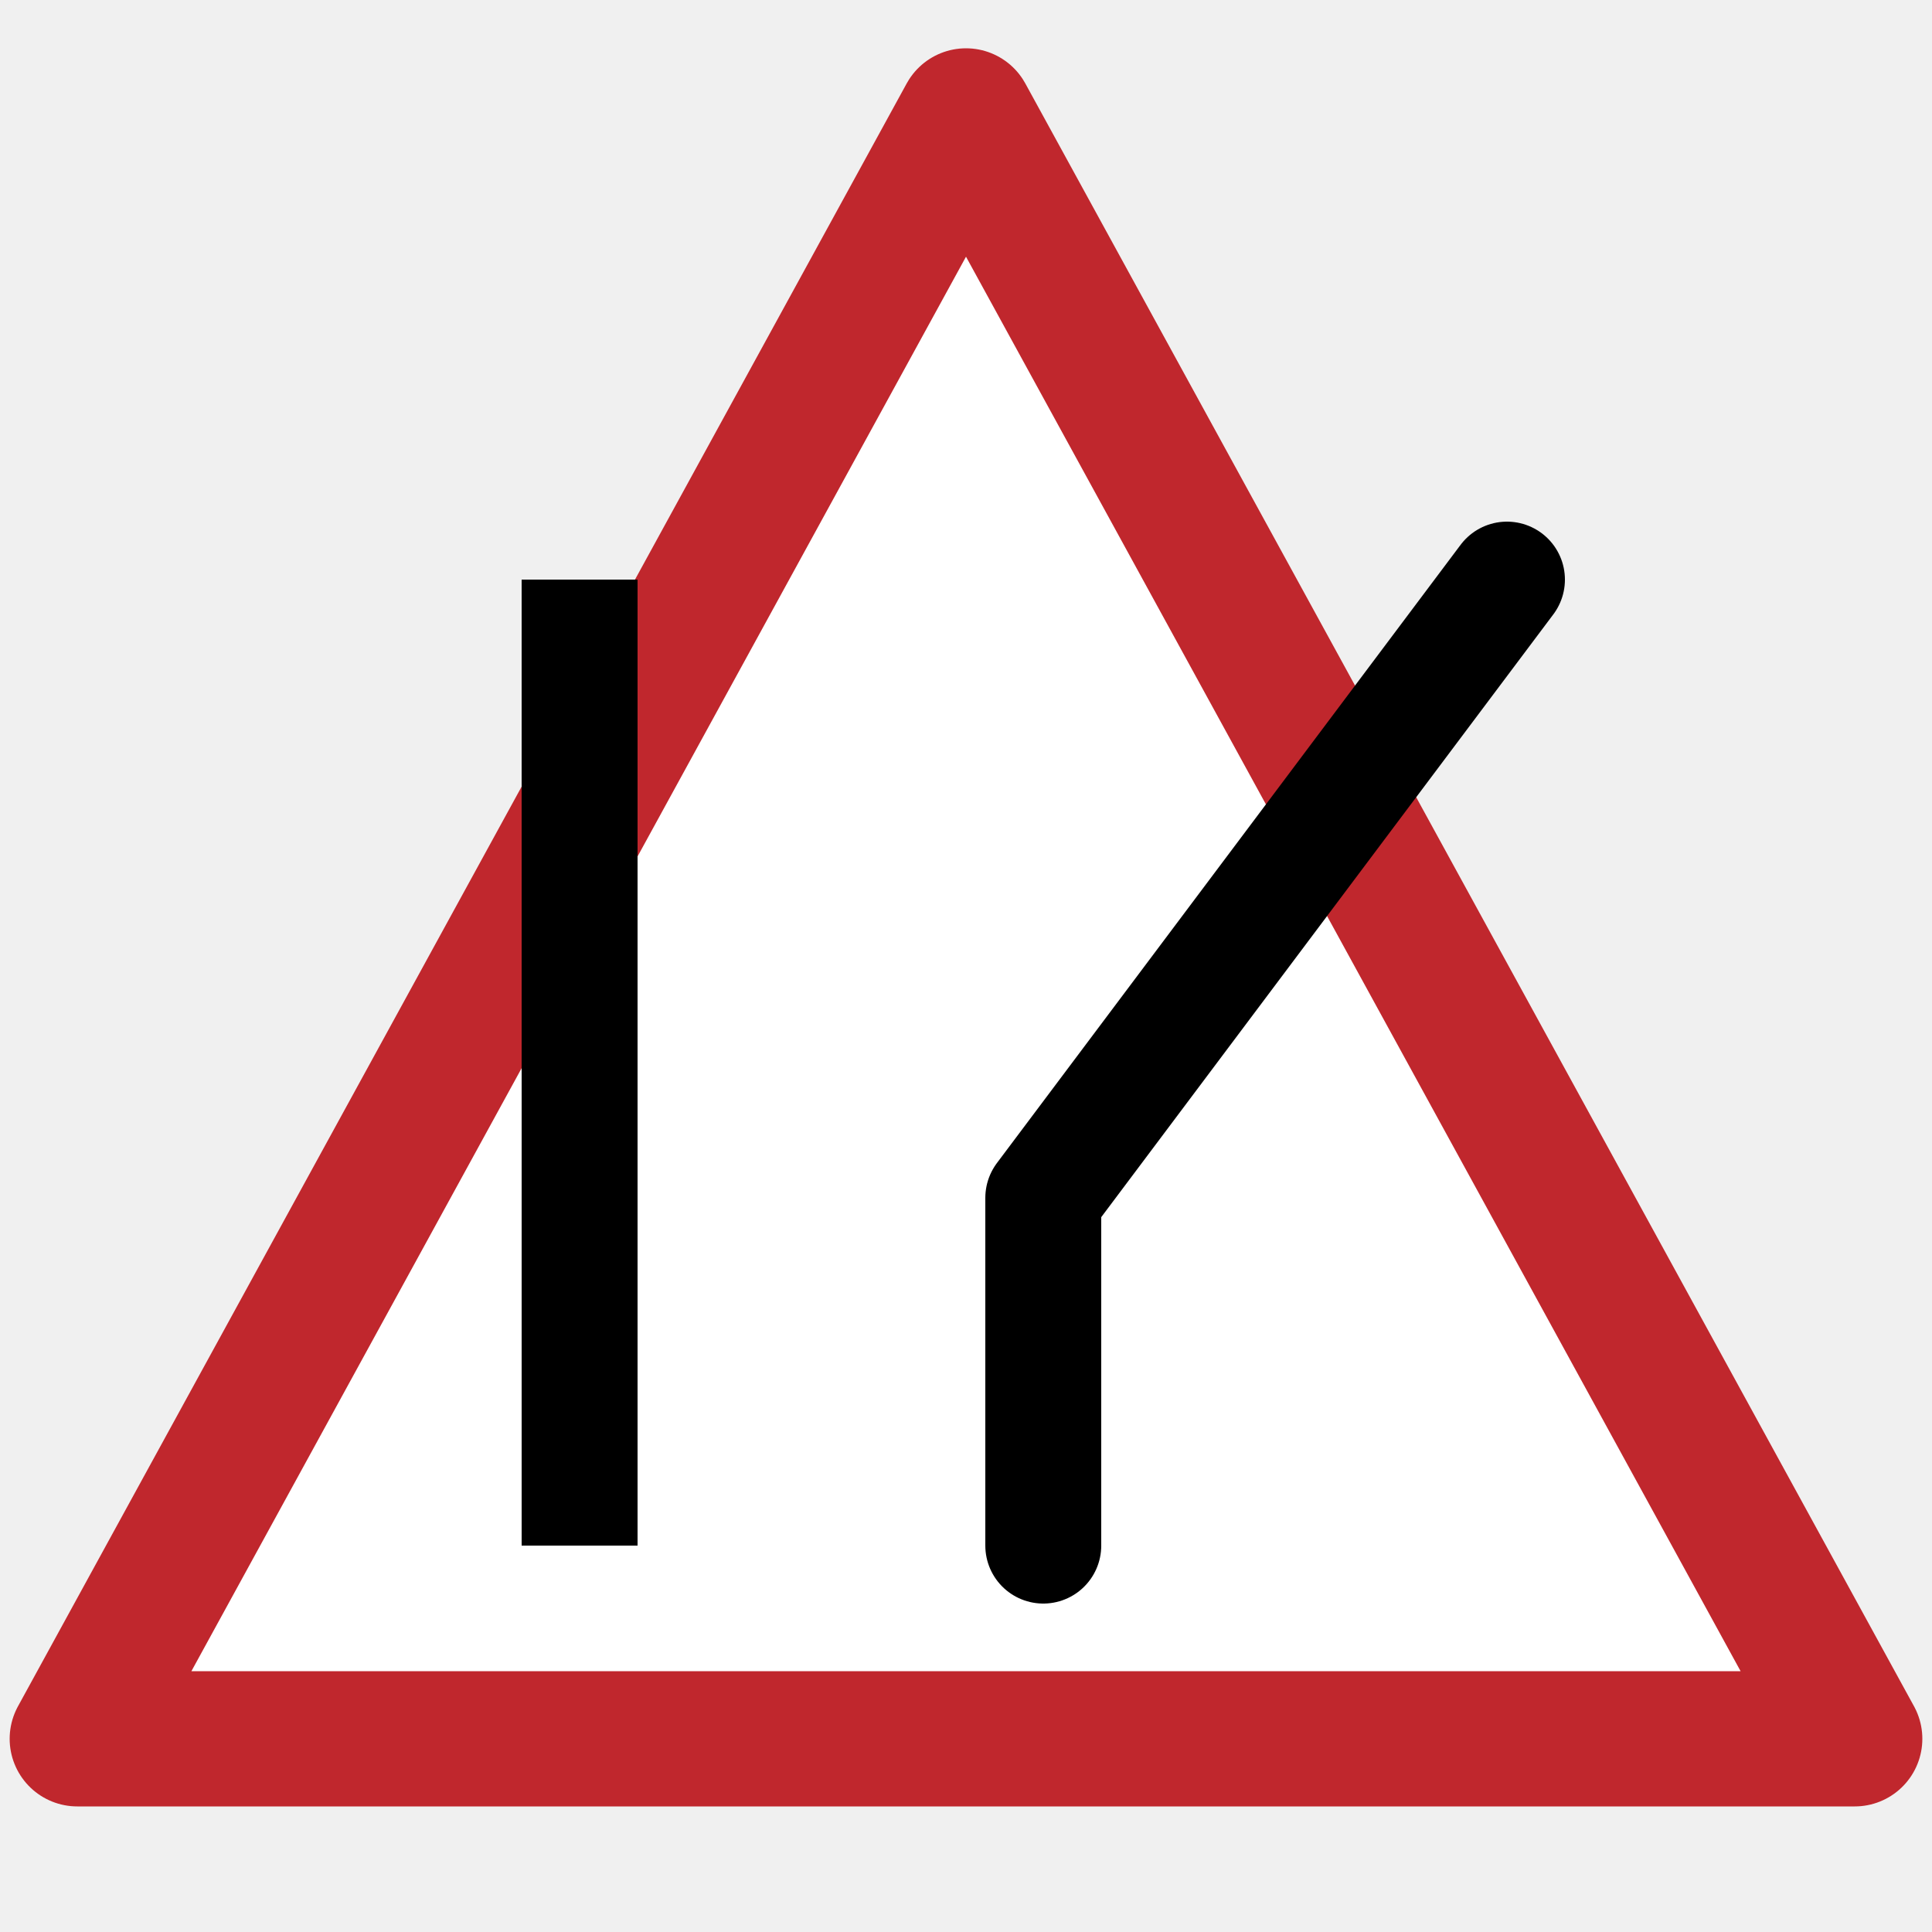
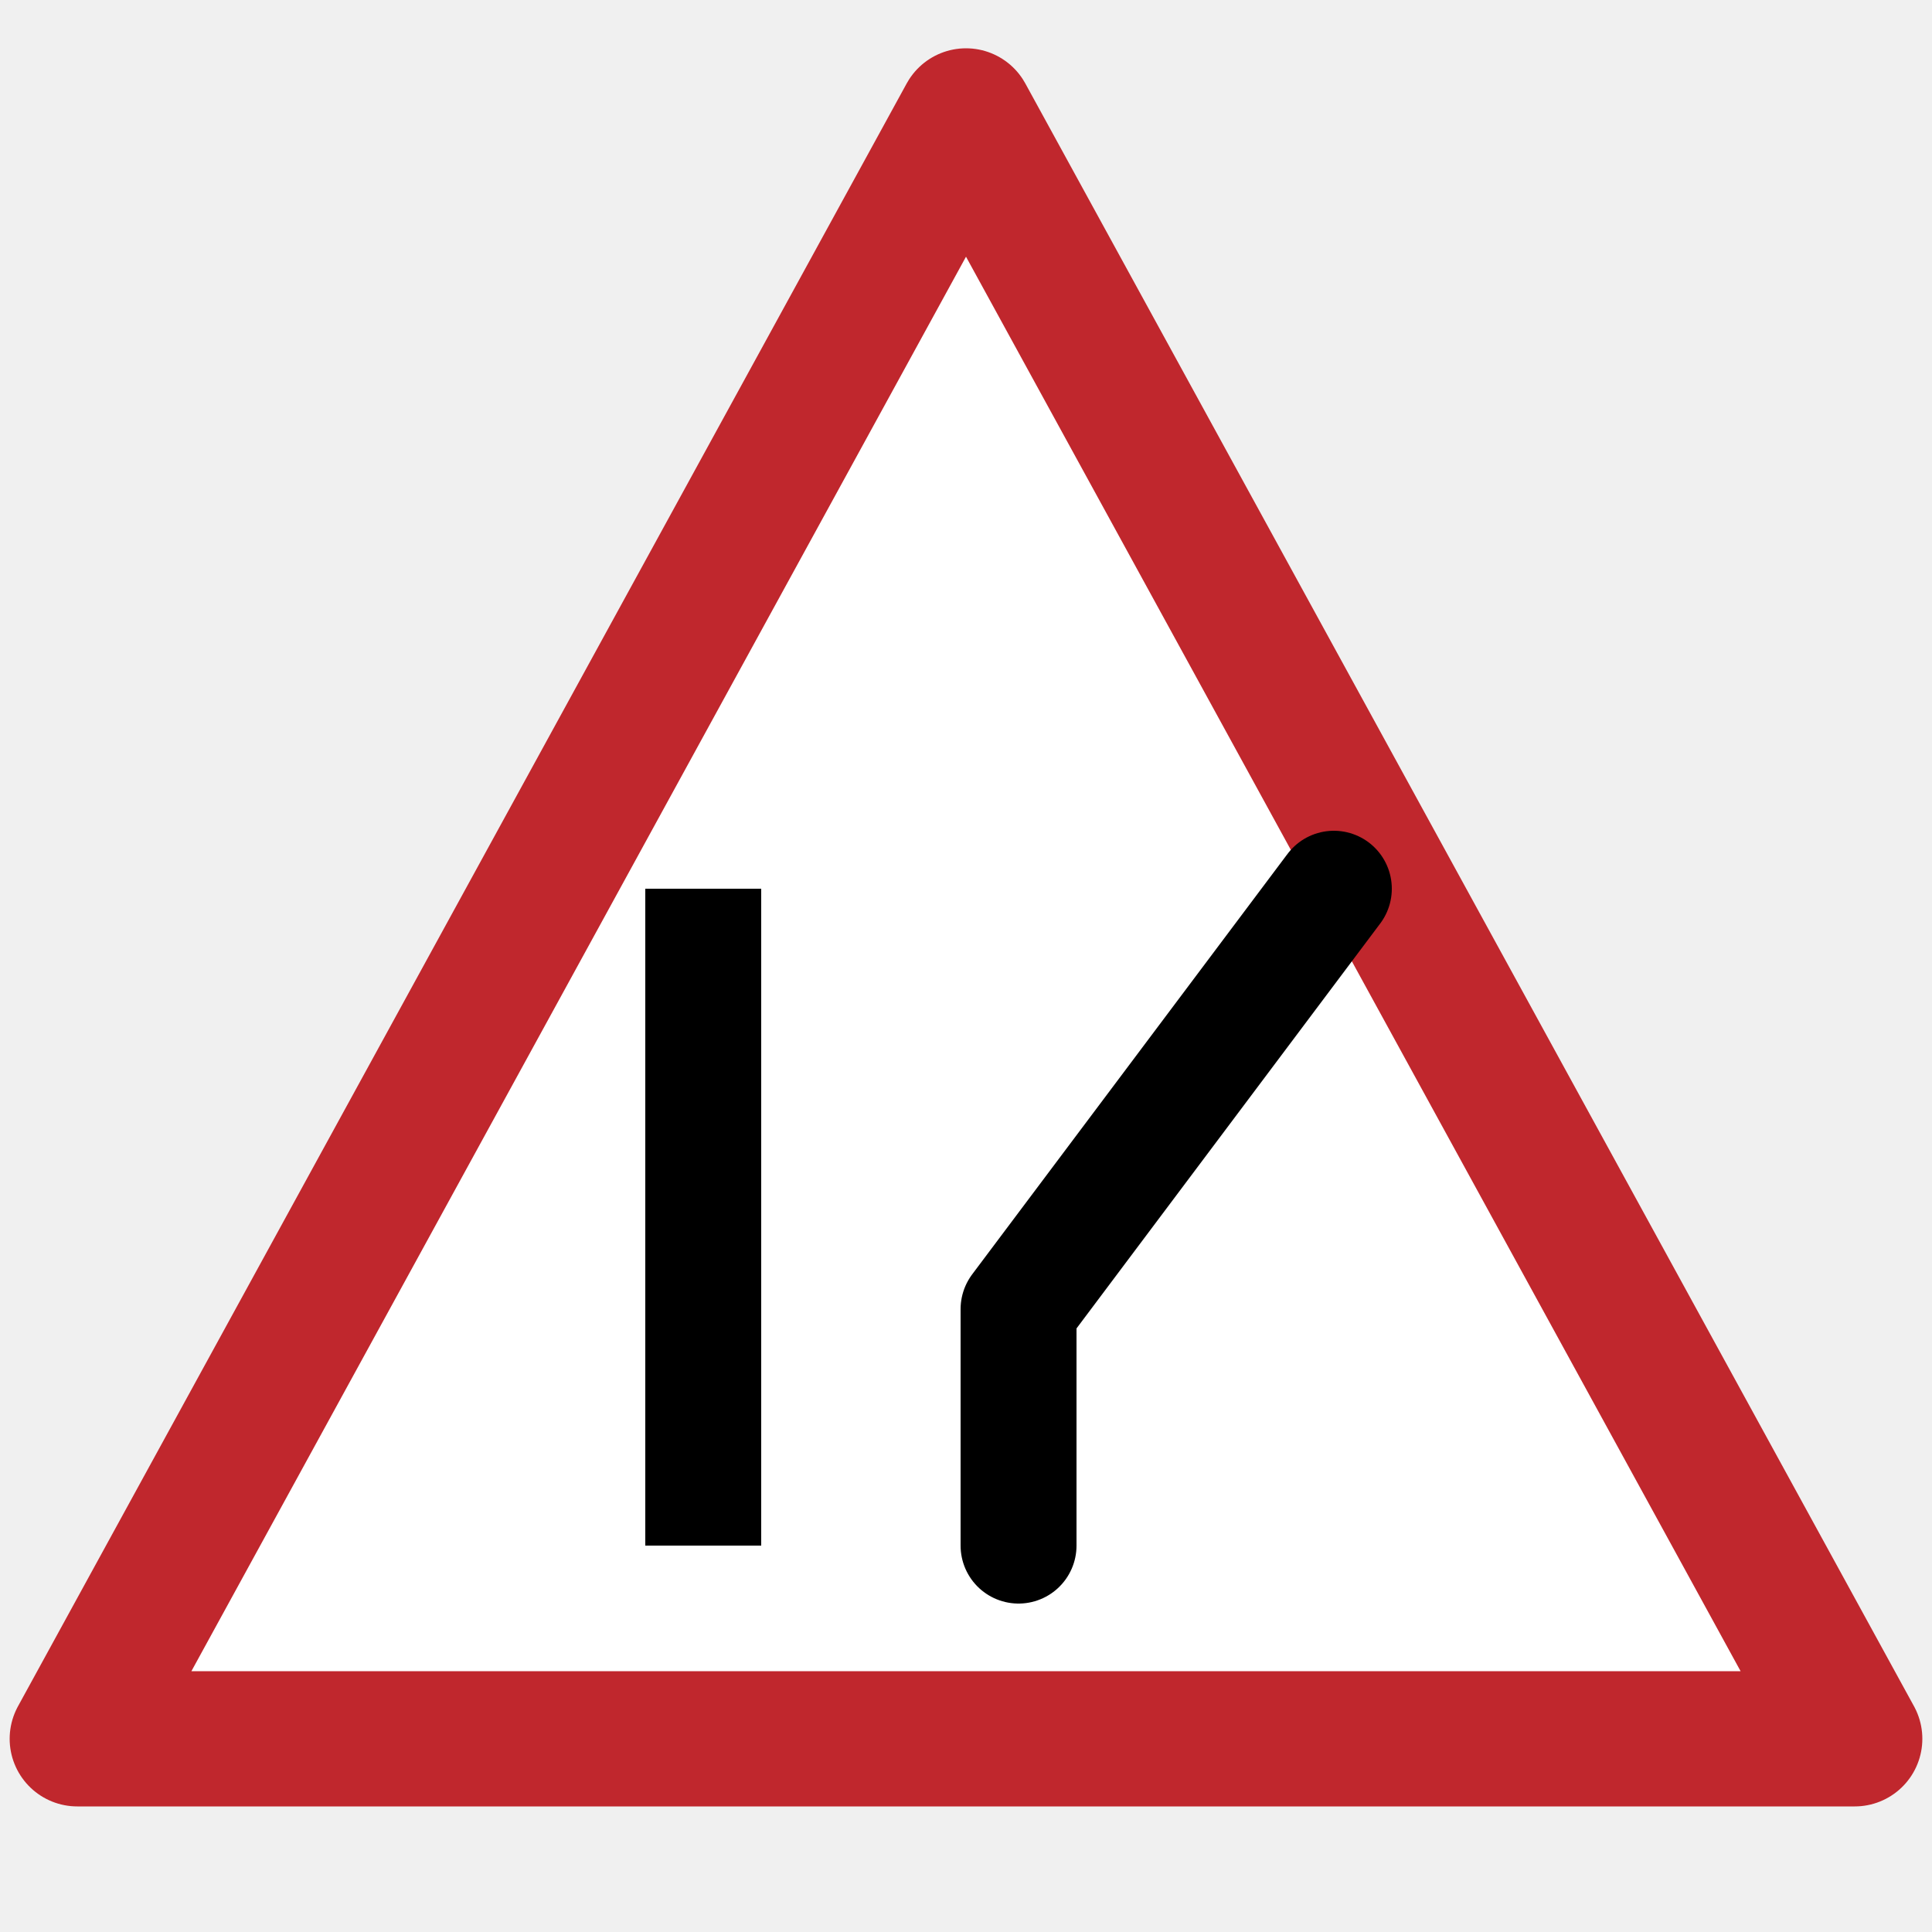
<svg xmlns="http://www.w3.org/2000/svg" viewBox="0 0 100 100" role="img">
  <polygon points="50,6 96,90 4,90" fill="#fff" stroke="#c0272d" stroke-width="7" stroke-linejoin="round" />
-   <line x1="30" y1="30" x2="30" y2="80" stroke="#000" stroke-width="6" />
-   <path d="M78 30 L54 62 L54 80" stroke="#000" stroke-width="6" fill="none" stroke-linecap="round" stroke-linejoin="round" />
+   <line x1="36.4" y1="46" x2="36.4" y2="80" stroke="#000" stroke-width="6" />
+   <path d="M69.04 46 L52.72 67.76 L52.72 80" stroke="#000" stroke-width="6" fill="none" stroke-linecap="round" stroke-linejoin="round" />
</svg>
